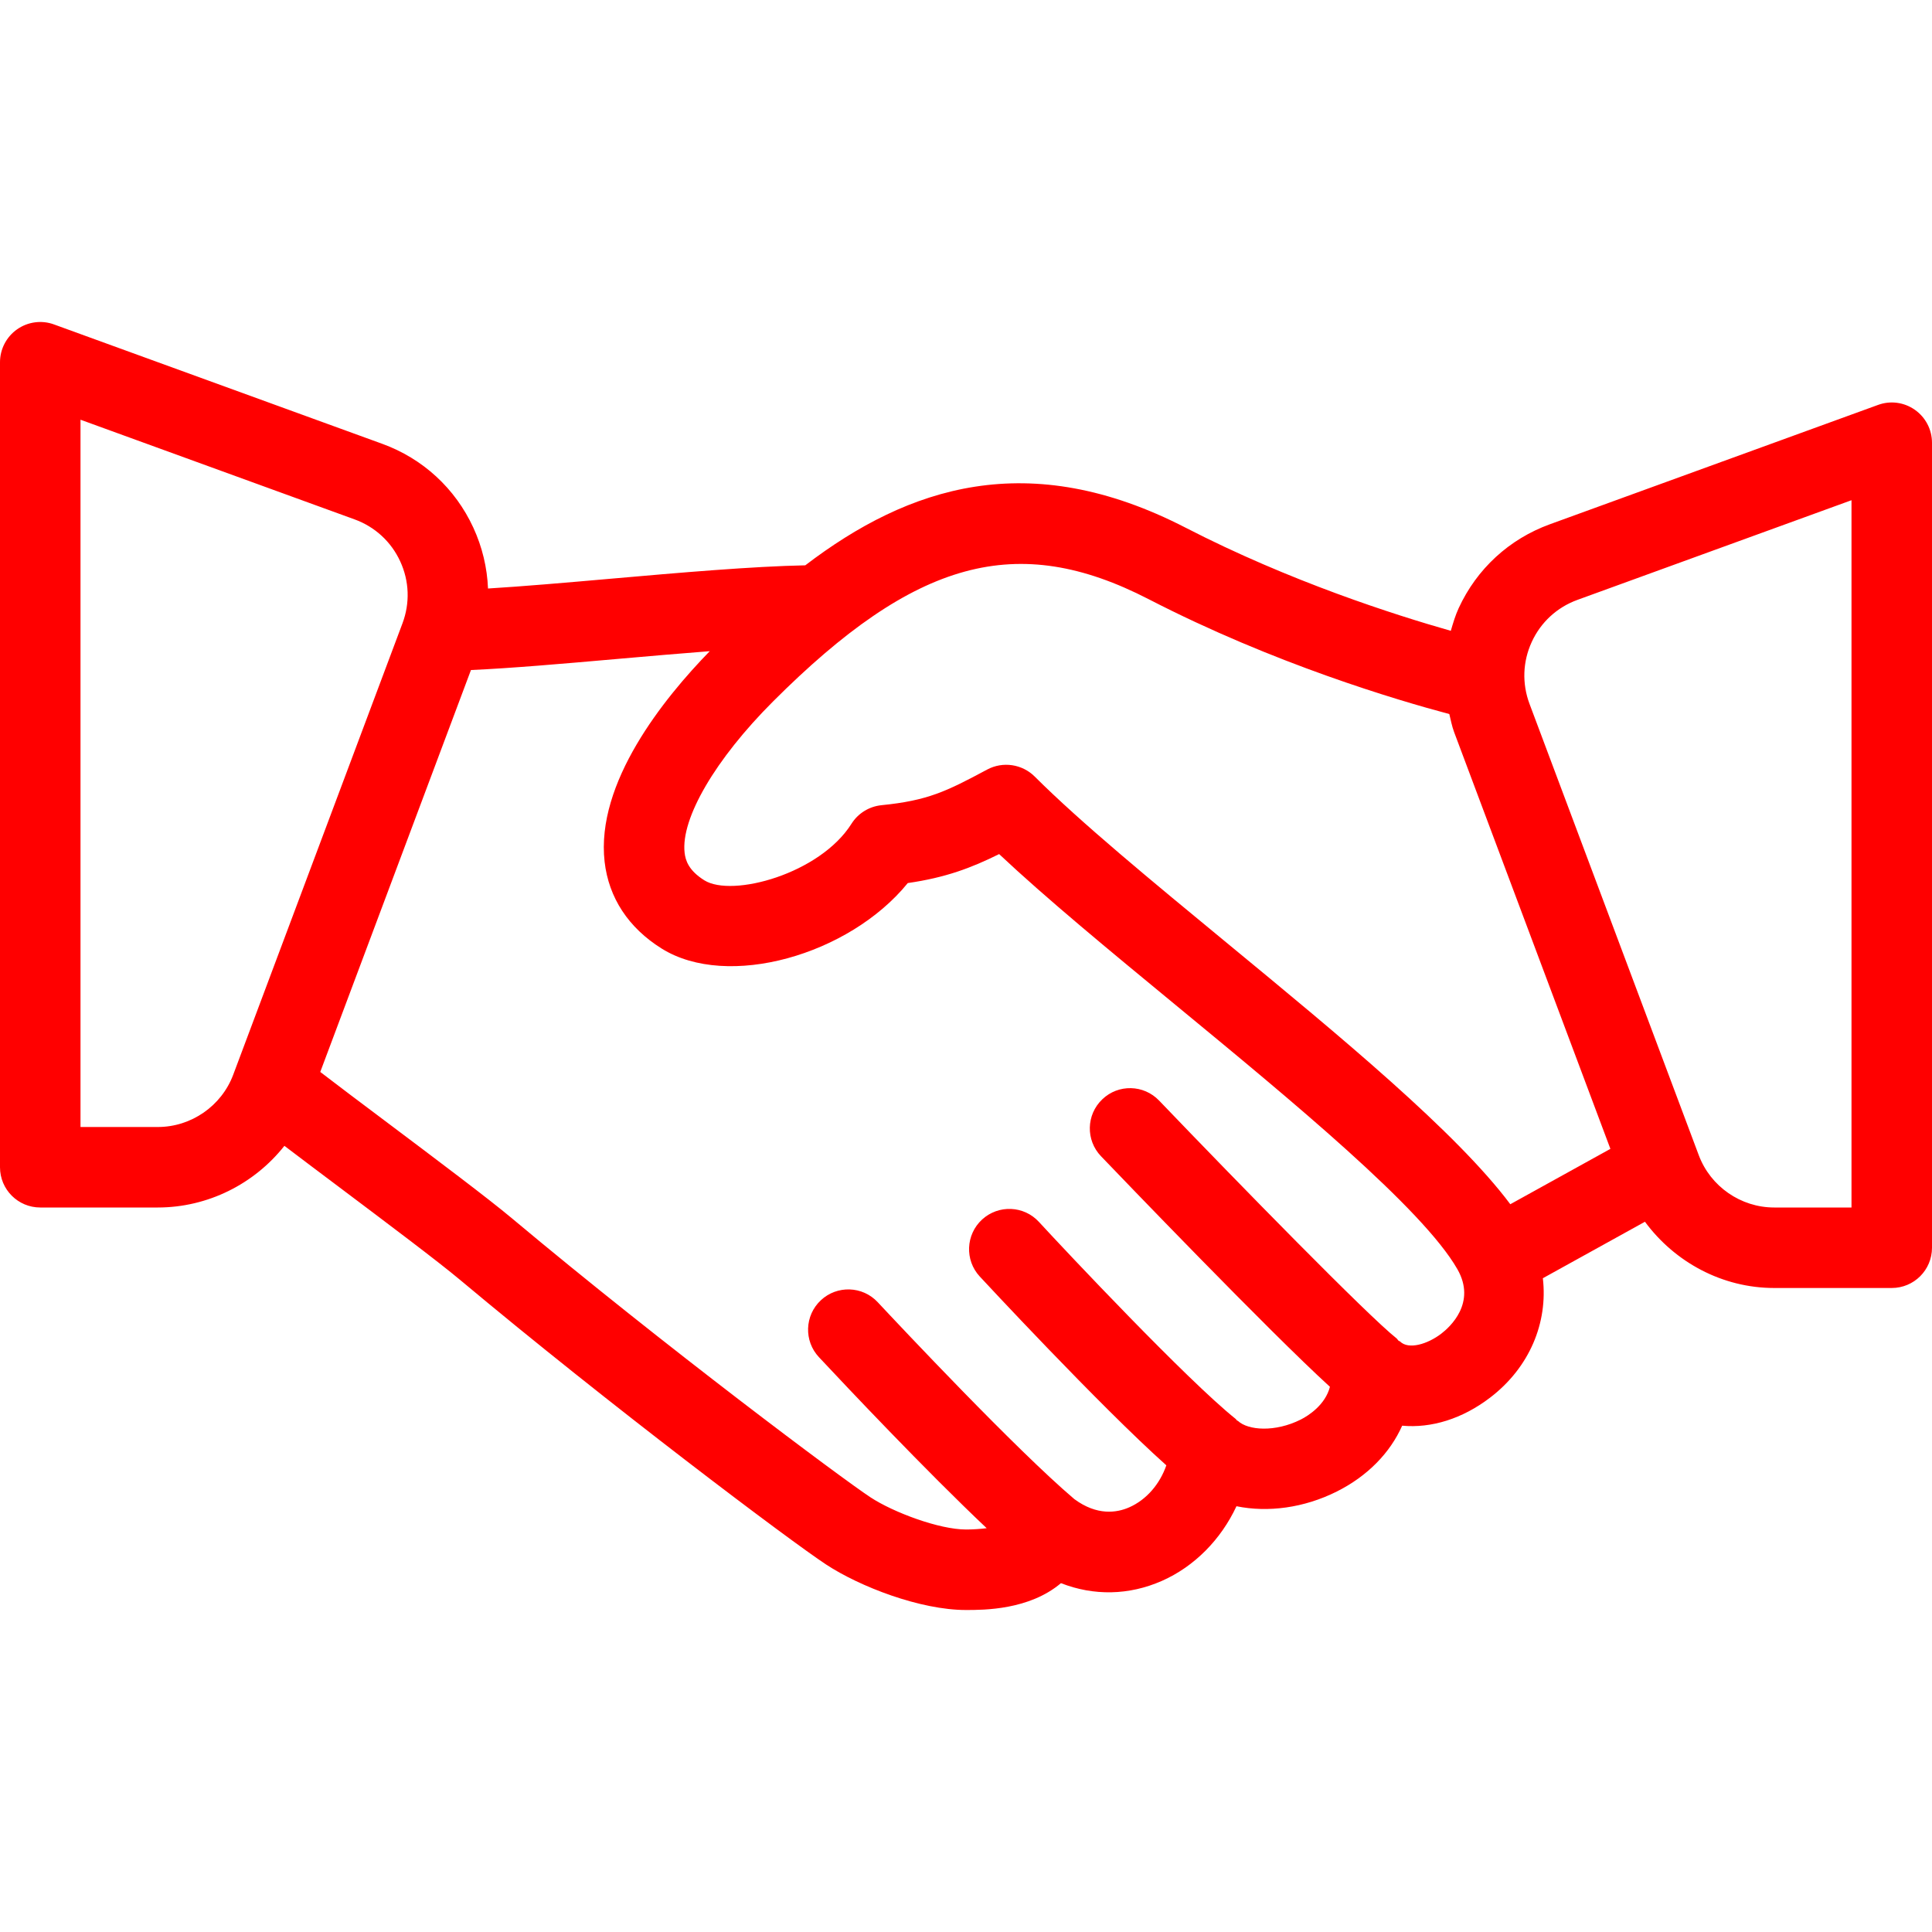
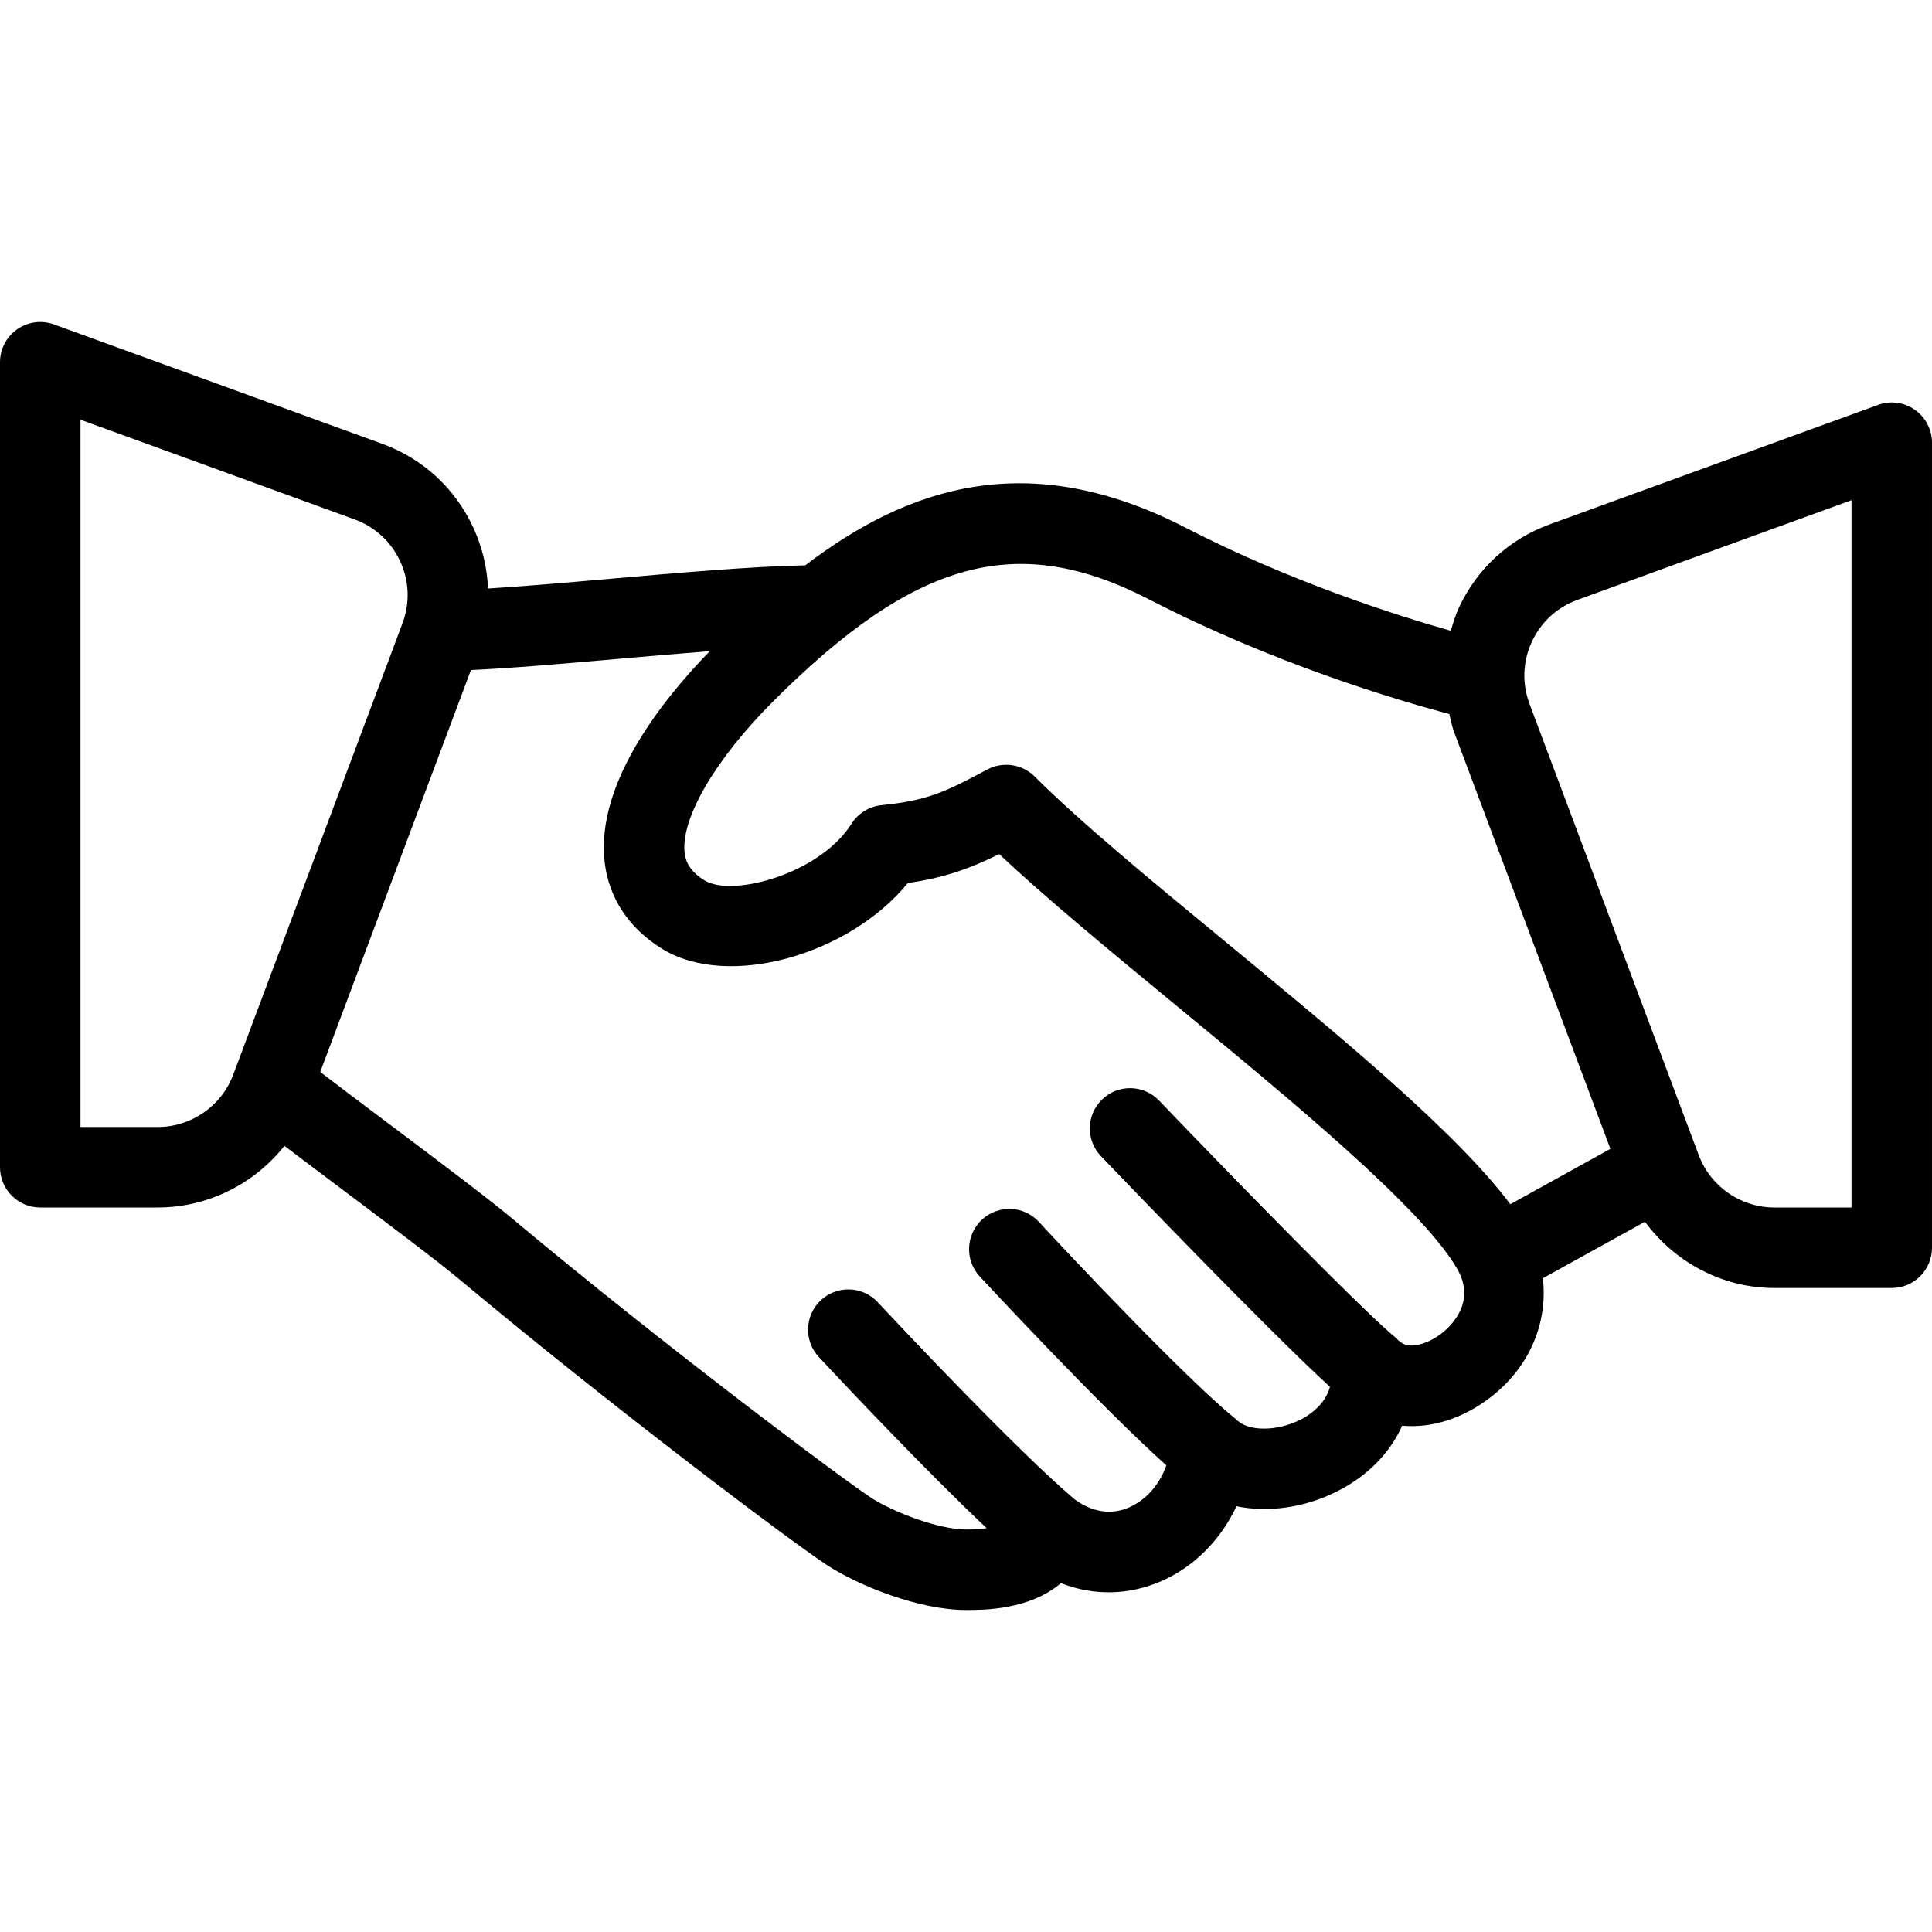
<svg xmlns="http://www.w3.org/2000/svg" width="512" height="512" viewBox="0 0 512 512" fill="none">
-   <path d="M507.448 108.594C504.604 106.594 500.958 106.104 497.688 107.313L410.73 138.938C399.949 142.855 391.365 150.751 386.563 161.167C385.663 163.12 385.072 165.149 384.48 167.175C369.548 162.93 341.798 154.064 314.22 139.855C272.547 118.382 240.71 128.988 213.404 149.816C199.568 150.088 180.498 151.724 161.752 153.376C149.794 154.431 138.493 155.402 129.329 155.961C129.104 150.457 127.816 144.995 125.44 139.835C120.638 129.418 112.055 121.522 101.273 117.606L14.313 85.979C11.053 84.781 7.386 85.271 4.553 87.26C1.698 89.261 0 92.521 0 96V309.333C0 315.229 4.771 320 10.667 320H41.823C55.074 320 67.402 313.75 75.371 303.658C79.616 306.886 84.644 310.666 89.917 314.625C102.365 323.99 115.99 334.208 121.969 339.219C161.688 372.469 209.438 408.375 218.948 414.625C227.833 420.458 243.833 426.667 256 426.667C260.76 426.667 272.75 426.667 281.167 419.552C289.844 422.958 299.198 422.792 307.896 418.958C316.573 415.135 323.594 407.927 327.677 399.166C336.01 400.874 345.583 399.624 354.26 395.27C362.395 391.197 368.385 385.03 371.593 377.822C379.301 378.53 387.531 376.02 394.895 370.384C405.417 362.341 410.235 350.463 408.872 338.745L435.929 323.776C443.853 334.517 456.447 341.332 470.176 341.332H501.332C507.228 341.332 511.999 336.561 511.999 330.665V117.334C512 113.854 510.302 110.594 507.448 108.594ZM61.802 284.823C58.698 293.104 50.667 298.667 41.823 298.667H21.333V111.229L93.979 137.646C99.375 139.615 103.667 143.563 106.062 148.771C108.468 153.979 108.677 159.813 106.666 165.177L61.802 284.823ZM381.948 353.438C378.333 356.209 373.271 357.751 371.021 355.501C370.906 355.386 370.728 355.397 370.61 355.287C370.406 355.098 370.305 354.843 370.084 354.667C362.459 348.646 328.292 313.688 307.178 291.667C303.105 287.407 296.345 287.25 292.105 291.344C287.845 295.417 287.699 302.167 291.782 306.417C296.738 311.59 336.522 353.025 352.445 367.516C351.256 372.2 346.914 375.092 344.709 376.198C337.876 379.625 330.751 379.052 328.084 376.573C328.005 376.499 327.887 376.503 327.805 376.431C327.675 376.315 327.617 376.152 327.479 376.042C314.687 365.823 282.594 331.719 275.333 323.823C271.343 319.479 264.604 319.208 260.26 323.188C255.927 327.178 255.635 333.928 259.625 338.261C259.975 338.64 291.427 372.567 309.092 388.326C307.356 393.314 303.819 397.445 299.281 399.448C295.932 400.936 290.694 401.699 284.709 397.276C269.391 384.288 238.65 351.565 232.604 345.094C228.594 340.781 221.823 340.563 217.531 344.584C213.229 348.605 213 355.355 217.021 359.657C224.189 367.329 245.376 389.785 261.482 404.99C259.683 405.209 257.794 405.334 256 405.334C248.937 405.334 236.802 400.824 230.667 396.792C223.188 391.875 176.229 356.834 135.677 322.875C129.542 317.729 115.542 307.198 102.729 297.573C95.862 292.418 89.535 287.665 84.872 284.078L124.81 177.562C135.177 177.109 148.998 175.914 163.625 174.624C171.898 173.895 180.18 173.184 188.094 172.568C175.93 185.055 157.845 207.42 160.229 228.384C161.323 237.926 166.542 245.874 175.344 251.374C192.771 262.28 225.032 253.134 240.573 234.02C250.604 232.572 257.386 230.01 264.781 226.343C277.281 238.093 294.041 251.906 311.646 266.416C342.292 291.666 377.031 320.291 386.219 336.343C391.333 345.271 384.24 351.688 381.948 353.438ZM400.247 319.134C386.035 300.122 355.227 274.685 325.208 249.948C305.198 233.458 286.302 217.885 274.208 205.792C270.875 202.479 265.76 201.729 261.635 203.927C250.77 209.75 245.875 212.156 233.604 213.385C230.333 213.718 227.396 215.531 225.646 218.312C217.281 231.583 194.031 237.895 186.656 233.291C182.468 230.666 181.656 227.999 181.427 225.968C180.396 216.895 189.583 201.187 204.823 185.937C242.563 148.197 269.542 140.812 304.448 158.812C337.612 175.911 370.343 185.579 384.083 189.231C384.48 190.829 384.768 192.443 385.354 194.01L426.771 304.461L400.247 319.134ZM490.667 320H470.177C461.333 320 453.302 314.437 450.198 306.156L405.333 186.521C403.323 181.146 403.531 175.313 405.937 170.104C408.333 164.896 412.625 160.948 418.02 158.979L490.666 132.562V320H490.667Z" fill="#FF0000" />
+   <path d="M507.448 108.594C504.604 106.594 500.958 106.104 497.688 107.313L410.73 138.938C399.949 142.855 391.365 150.751 386.563 161.167C385.663 163.12 385.072 165.149 384.48 167.175C369.548 162.93 341.798 154.064 314.22 139.855C272.547 118.382 240.71 128.988 213.404 149.816C199.568 150.088 180.498 151.724 161.752 153.376C149.794 154.431 138.493 155.402 129.329 155.961C129.104 150.457 127.816 144.995 125.44 139.835C120.638 129.418 112.055 121.522 101.273 117.606L14.313 85.979C11.053 84.781 7.386 85.271 4.553 87.26C1.698 89.261 0 92.521 0 96V309.333C0 315.229 4.771 320 10.667 320H41.823C55.074 320 67.402 313.75 75.371 303.658C79.616 306.886 84.644 310.666 89.917 314.625C102.365 323.99 115.99 334.208 121.969 339.219C161.688 372.469 209.438 408.375 218.948 414.625C227.833 420.458 243.833 426.667 256 426.667C260.76 426.667 272.75 426.667 281.167 419.552C289.844 422.958 299.198 422.792 307.896 418.958C316.573 415.135 323.594 407.927 327.677 399.166C336.01 400.874 345.583 399.624 354.26 395.27C362.395 391.197 368.385 385.03 371.593 377.822C379.301 378.53 387.531 376.02 394.895 370.384C405.417 362.341 410.235 350.463 408.872 338.745L435.929 323.776C443.853 334.517 456.447 341.332 470.176 341.332H501.332C507.228 341.332 511.999 336.561 511.999 330.665V117.334C512 113.854 510.302 110.594 507.448 108.594ZM61.802 284.823C58.698 293.104 50.667 298.667 41.823 298.667H21.333V111.229L93.979 137.646C99.375 139.615 103.667 143.563 106.062 148.771C108.468 153.979 108.677 159.813 106.666 165.177L61.802 284.823ZM381.948 353.438C378.333 356.209 373.271 357.751 371.021 355.501C370.906 355.386 370.728 355.397 370.61 355.287C370.406 355.098 370.305 354.843 370.084 354.667C362.459 348.646 328.292 313.688 307.178 291.667C303.105 287.407 296.345 287.25 292.105 291.344C287.845 295.417 287.699 302.167 291.782 306.417C296.738 311.59 336.522 353.025 352.445 367.516C351.256 372.2 346.914 375.092 344.709 376.198C337.876 379.625 330.751 379.052 328.084 376.573C328.005 376.499 327.887 376.503 327.805 376.431C327.675 376.315 327.617 376.152 327.479 376.042C314.687 365.823 282.594 331.719 275.333 323.823C271.343 319.479 264.604 319.208 260.26 323.188C255.927 327.178 255.635 333.928 259.625 338.261C259.975 338.64 291.427 372.567 309.092 388.326C307.356 393.314 303.819 397.445 299.281 399.448C295.932 400.936 290.694 401.699 284.709 397.276C269.391 384.288 238.65 351.565 232.604 345.094C228.594 340.781 221.823 340.563 217.531 344.584C213.229 348.605 213 355.355 217.021 359.657C224.189 367.329 245.376 389.785 261.482 404.99C259.683 405.209 257.794 405.334 256 405.334C248.937 405.334 236.802 400.824 230.667 396.792C223.188 391.875 176.229 356.834 135.677 322.875C129.542 317.729 115.542 307.198 102.729 297.573C95.862 292.418 89.535 287.665 84.872 284.078L124.81 177.562C135.177 177.109 148.998 175.914 163.625 174.624C171.898 173.895 180.18 173.184 188.094 172.568C175.93 185.055 157.845 207.42 160.229 228.384C161.323 237.926 166.542 245.874 175.344 251.374C192.771 262.28 225.032 253.134 240.573 234.02C250.604 232.572 257.386 230.01 264.781 226.343C277.281 238.093 294.041 251.906 311.646 266.416C342.292 291.666 377.031 320.291 386.219 336.343C391.333 345.271 384.24 351.688 381.948 353.438ZM400.247 319.134C386.035 300.122 355.227 274.685 325.208 249.948C305.198 233.458 286.302 217.885 274.208 205.792C270.875 202.479 265.76 201.729 261.635 203.927C250.77 209.75 245.875 212.156 233.604 213.385C230.333 213.718 227.396 215.531 225.646 218.312C217.281 231.583 194.031 237.895 186.656 233.291C182.468 230.666 181.656 227.999 181.427 225.968C180.396 216.895 189.583 201.187 204.823 185.937C242.563 148.197 269.542 140.812 304.448 158.812C337.612 175.911 370.343 185.579 384.083 189.231C384.48 190.829 384.768 192.443 385.354 194.01L426.771 304.461L400.247 319.134ZM490.667 320H470.177C461.333 320 453.302 314.437 450.198 306.156L405.333 186.521C403.323 181.146 403.531 175.313 405.937 170.104C408.333 164.896 412.625 160.948 418.02 158.979L490.666 132.562V320H490.667Z" fill="currentColor" />
</svg>
